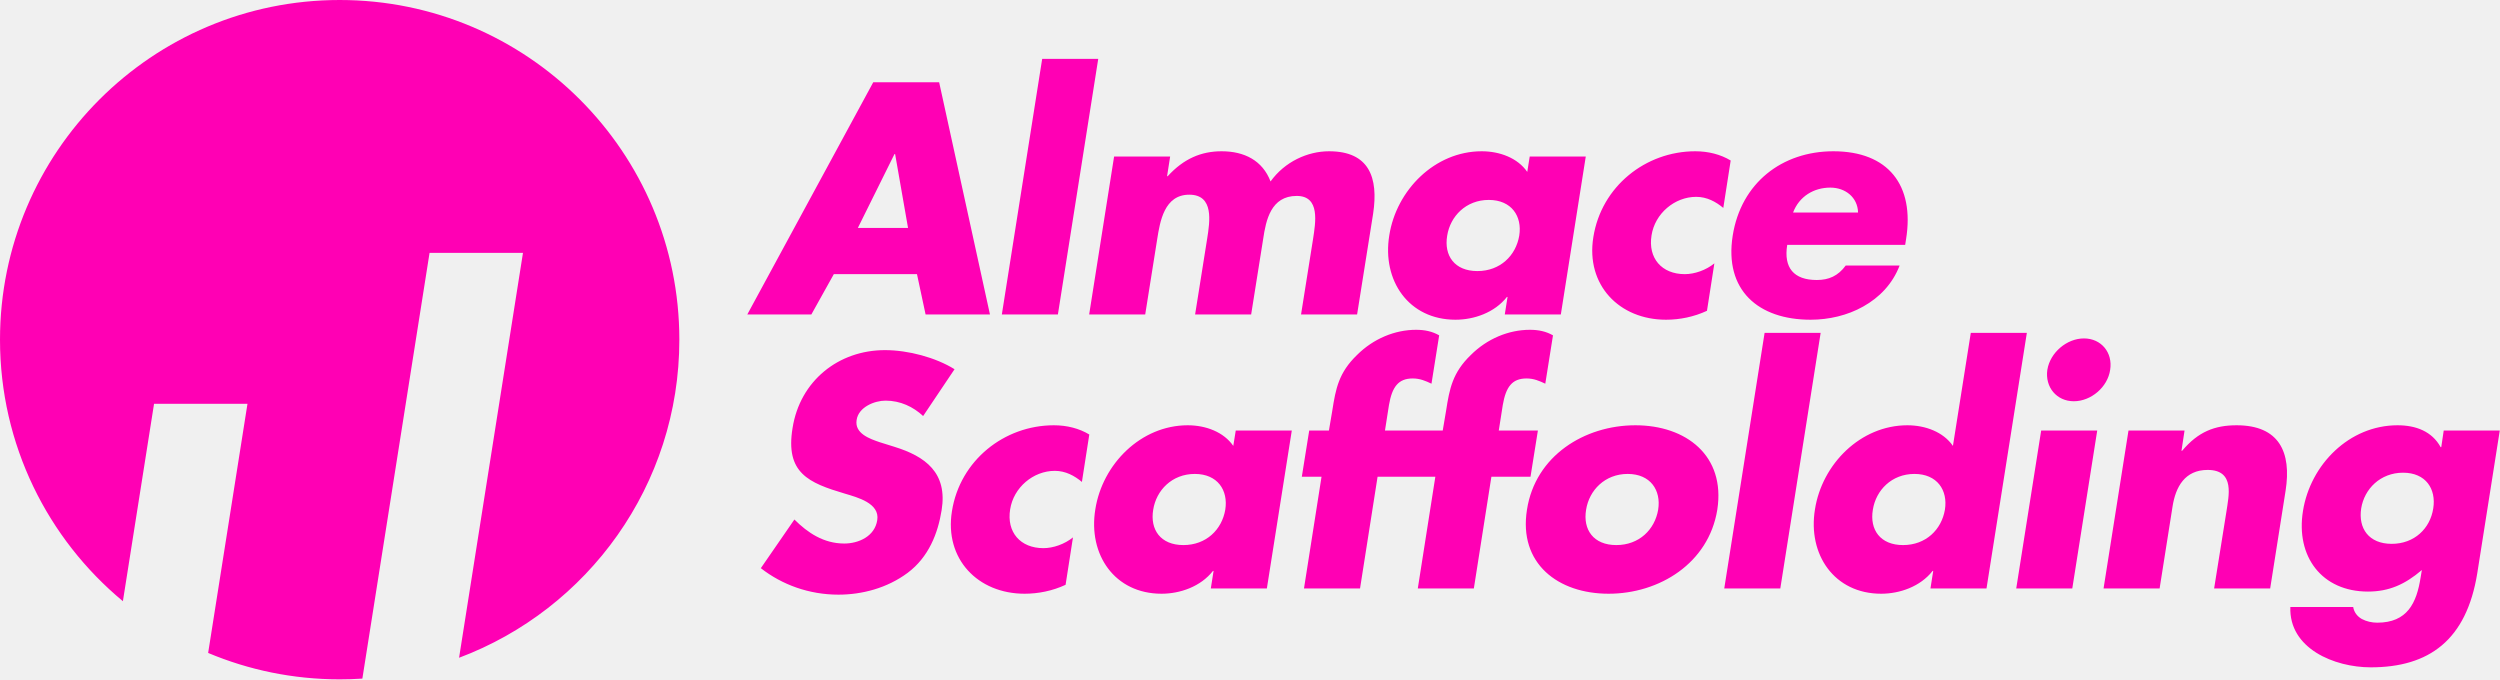
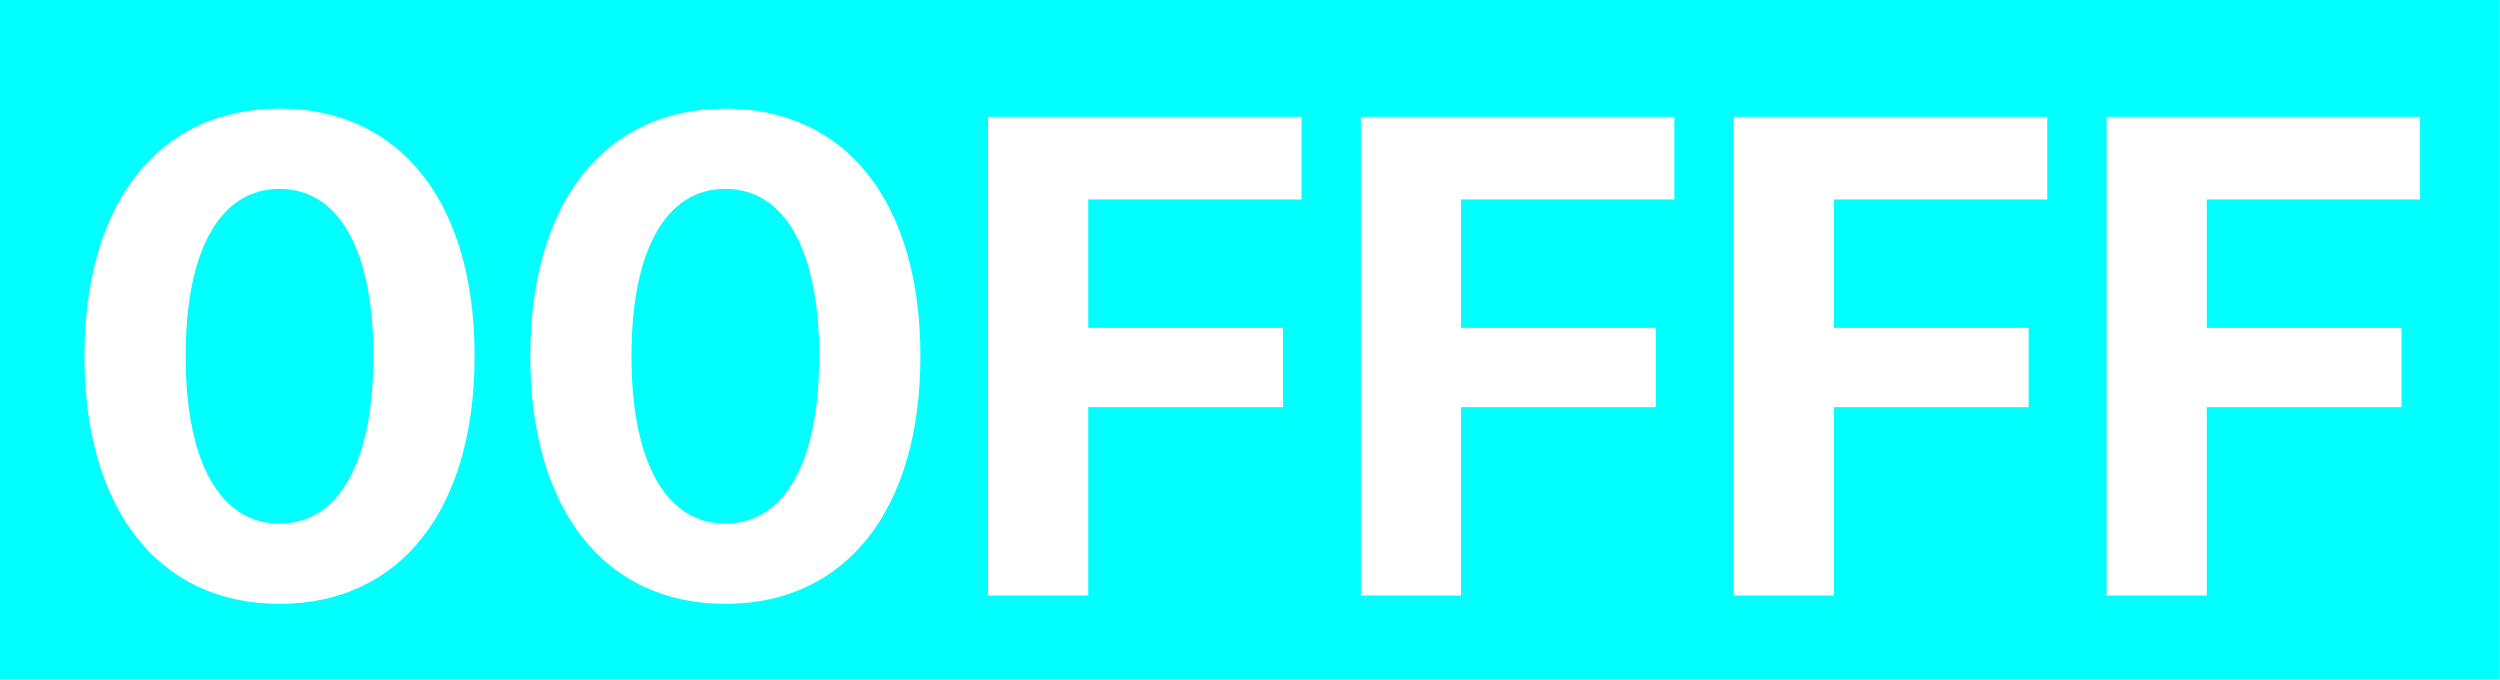
- <svg xmlns="http://www.w3.org/2000/svg" width="1104" height="300" viewBox="0 0 1104 300">
-   <path d="M54.271 265.487C21.115 237.972 0 196.452 0 150 0 67.157 67.157 0 150 0s150 67.157 150 150c0 64.288-40.443 119.13-97.274 140.471l28.22-178.804h-41.253L160.02 299.67c-3.312.218-6.653.329-10.02.329-20.594 0-40.218-4.15-58.083-11.66l17.363-110.007H68.027L54.27 265.487zm350.665-144.423h-36.72l-9.928 17.816H330l55.624-102.544h29.104l22.44 102.544h-28.424l-3.808-17.816zm-3.944-20.4l-5.712-32.64h-.272l-16.184 32.64h22.168zM484.978 26l-17.816 112.88H442.41L460.226 26h24.752zm31.762 43.112l-1.36 8.704h.272c7.072-7.752 14.824-11.016 23.8-11.016 10.064 0 18.088 4.08 21.624 13.328 6.256-8.704 16.32-13.328 25.84-13.328 17.68 0 21.896 11.56 19.448 27.608l-7.072 44.472H574.54l5.304-33.32c1.088-7.208 3.264-19.04-7.208-19.04-11.424 0-13.6 10.744-14.824 19.04l-5.304 33.32h-24.752l5.304-33.32c1.224-7.752 3.128-19.584-7.888-19.584s-12.92 11.832-14.144 19.584l-5.304 33.32h-24.752l11.016-69.768h24.752zm140.698 19.176c-10.064 0-17 7.208-18.36 15.776-1.496 8.84 3.264 15.64 13.328 15.64s17-6.8 18.496-15.64c1.36-8.568-3.4-15.776-13.464-15.776zm42.84-19.176l-11.016 69.768H664.51l1.224-7.752h-.272c-5.44 6.936-14.552 10.064-22.712 10.064-20.672 0-32.504-17.272-29.24-37.264 3.128-19.992 20.128-37.128 40.8-37.128 8.024 0 15.912 2.992 20.128 9.112l1.088-6.8h24.752zm63.994 1.768l-3.264 20.944c-3.264-2.72-7.208-4.896-11.968-4.896-9.52 0-18.224 7.344-19.72 17-1.632 10.064 4.488 17.136 14.688 17.136 4.352 0 9.384-1.768 13.056-4.76l-3.264 20.944c-5.848 2.72-12.104 3.944-18.088 3.944-20.672 0-35.496-15.368-32.096-36.448 3.536-22.44 23.12-37.944 45.016-37.944 5.712 0 11.152 1.36 15.64 4.08zm27.546 22.984h28.696c-.136-6.664-5.576-11.016-12.24-11.016-7.208 0-13.736 3.808-16.456 11.016zm49.912 11.696l-.408 2.584h-52.088c-1.632 10.064 2.856 15.504 13.056 15.504 5.304 0 9.384-1.768 12.784-6.392h23.8c-3.128 8.16-8.976 14.144-16.048 18.088-6.936 3.944-15.232 5.848-23.256 5.848-23.12 0-38.216-13.056-34.408-37.128 3.672-23.256 21.76-37.264 44.472-37.264 24.208 0 35.904 14.96 32.096 38.76zm-420.202 57.488l-13.872 20.672c-4.352-4.08-10.064-6.8-16.592-6.8-4.896 0-11.968 2.856-12.784 8.568-.952 5.984 5.848 8.296 10.2 9.792l6.528 2.04c13.6 4.216 23.528 11.424 20.808 28.016-1.632 10.2-5.712 20.672-14.96 27.608-9.112 6.8-20.264 9.656-30.6 9.656-12.92 0-24.888-4.352-34.272-11.696l14.824-21.488c5.848 5.848 12.92 10.608 22.032 10.608 6.256 0 13.464-3.128 14.552-10.336 1.224-7.48-8.84-10.064-14.28-11.696-16.048-4.76-26.384-9.112-23.12-28.968 3.264-20.808 20.264-34.408 40.8-34.408 10.336 0 22.44 3.264 30.736 8.432zm59.506 28.832l-3.264 20.944c-3.264-2.72-7.208-4.896-11.968-4.896-9.52 0-18.224 7.344-19.72 17-1.632 10.064 4.488 17.136 14.688 17.136 4.352 0 9.384-1.768 13.056-4.76l-3.264 20.944c-5.848 2.72-12.104 3.944-18.088 3.944-20.672 0-35.496-15.368-32.096-36.448 3.536-22.44 23.12-37.944 45.016-37.944 5.712 0 11.152 1.36 15.64 4.08zm46.586 17.408c-10.064 0-17 7.208-18.36 15.776-1.496 8.84 3.264 15.64 13.328 15.64s17-6.8 18.496-15.64c1.36-8.568-3.4-15.776-13.464-15.776zm83.986-19.176h25.506l1.496-8.84c1.496-9.656 2.856-16.728 10.88-24.48 7.208-7.208 16.728-11.152 26.112-11.152 3.808 0 7.072.68 10.2 2.448l-3.4 21.352c-2.584-1.224-5.032-2.312-8.296-2.312-6.392 0-9.112 3.808-10.472 11.696l-1.768 11.288h17.272l-3.264 20.4H658.6l-7.752 49.368h-24.752l7.752-49.368h-25.506l-7.752 49.368h-24.752l7.752-49.368h-8.704l3.264-20.4h8.704l1.496-8.84c1.496-9.656 2.856-16.728 10.88-24.48 7.208-7.208 16.728-11.152 26.112-11.152 3.808 0 7.072.68 10.2 2.448l-3.4 21.352c-2.584-1.224-5.032-2.312-8.296-2.312-6.392 0-9.112 3.808-10.472 11.696l-1.768 11.288zm-41.146 0l-11.016 69.768h-24.752l1.224-7.752h-.272c-5.44 6.936-14.552 10.064-22.712 10.064-20.672 0-32.504-17.272-29.24-37.264 3.128-19.992 20.128-37.128 40.8-37.128 8.024 0 15.912 2.992 20.128 9.112l1.088-6.8h24.752zm151.726-2.312c22.44 0 39.848 13.464 36.176 37.264-3.808 23.664-25.568 37.128-48.008 37.128-22.304 0-39.848-13.328-36.04-37.128 3.672-23.8 25.432-37.264 47.872-37.264zm-3.4 21.488c-10.064 0-17 7.208-18.36 15.776-1.496 8.84 3.264 15.64 13.328 15.64s17-6.8 18.496-15.64c1.36-8.568-3.4-15.776-13.464-15.776zM803.996 147L786.18 259.88h-24.752L779.244 147h24.752zm48.49 112.88l1.224-7.752h-.272c-5.44 6.936-14.552 10.064-22.712 10.064-20.672 0-32.504-17.272-29.24-37.264 3.128-19.992 20.128-37.128 40.8-37.128 8.024 0 15.912 2.992 20.128 9.112L870.302 147h24.752l-17.816 112.88h-24.752zm-7.072-50.592c-10.064 0-17 7.208-18.36 15.776-1.496 8.84 3.264 15.64 13.328 15.64s17-6.8 18.496-15.64c1.36-8.568-3.4-15.776-13.464-15.776zm80.722-19.176L915.12 259.88h-24.752l11.016-69.768h24.752zm-5.848-40.664c7.616 0 12.784 6.256 11.56 13.872-1.088 7.616-8.432 13.872-16.048 13.872-7.616 0-12.784-6.256-11.696-13.872 1.224-7.616 8.568-13.872 16.184-13.872zm44.41 40.664l-1.36 8.976h.272c7.072-8.432 14.416-11.288 24.072-11.288 18.768 0 24.344 11.832 21.624 28.968l-6.8 43.112h-24.752l5.44-34c.952-6.664 3.944-18.36-8.296-18.36-10.064 0-14.144 7.48-15.504 16.184l-5.712 36.176H928.93l11.016-69.768h24.752zm139.202 0l-9.928 62.968c-4.76 29.648-21.352 41.616-47.056 41.616-16.048 0-36.176-8.296-35.496-26.656h27.744c.408 2.448 1.904 4.216 3.808 5.304 2.04 1.088 4.488 1.632 6.8 1.632 13.328 0 17.408-8.704 19.176-19.992l.544-3.264c-7.48 6.392-14.552 9.52-23.8 9.52-20.4 0-31.96-15.504-28.696-35.632 3.264-20.4 20.4-37.808 41.752-37.808 8.16 0 15.232 2.72 19.04 9.656h.272l1.088-7.344h24.752zm-42.704 18.632c-10.064 0-17.136 7.208-18.496 15.776-1.36 8.84 3.4 15.64 13.464 15.64s17-6.8 18.36-15.64c1.36-8.568-3.264-15.776-13.328-15.776z" fill="#FF00B4" fill-rule="evenodd" />
+ <svg xmlns="http://www.w3.org/2000/svg" width="1104" height="300" viewBox="0 0 1104 300" fill="none">
+   <path d="M1103.9 0H0V300H1103.9V0Z" fill="#00FFFF" />
+   <path d="M123.438 266.662C177.051 266.662 209.57 224.621 209.57 157.385V157.092C209.57 89.856 177.051 47.961 123.438 47.961C69.824 47.961 37.305 89.856 37.305 157.092V157.385C37.305 224.621 69.824 266.662 123.438 266.662ZM123.438 231.213C97.07 231.213 81.982 203.82 81.982 157.385V157.092C81.982 110.656 97.07 83.41 123.438 83.41C149.805 83.41 164.893 110.656 164.893 157.092V157.385C164.893 203.82 149.805 231.213 123.438 231.213ZM320.312 266.662C373.926 266.662 406.445 224.621 406.445 157.385V157.092C406.445 89.856 373.926 47.961 320.312 47.961C266.699 47.961 234.18 89.856 234.18 157.092V157.385C234.18 224.621 266.699 266.662 320.312 266.662ZM320.312 231.213C293.945 231.213 278.857 203.82 278.857 157.385V157.092C278.857 110.656 293.945 83.41 320.312 83.41C346.68 83.41 361.768 110.656 361.768 157.092V157.385C361.768 203.82 346.68 231.213 320.312 231.213ZM436.328 263H480.566V179.797H566.553V144.787H480.566V88.098H574.756V51.623H436.328V263ZM600.977 263H645.215V179.797H731.201V144.787H645.215V88.098H739.404V51.623H600.977V263ZM765.625 263H809.863V179.797H895.85V144.787H809.863V88.098H904.053V51.623H765.625V263ZM930.273 263H974.512V179.797H1060.5V144.787H974.512V88.098H1068.7V51.623H930.273V263Z" fill="white" />
</svg>
